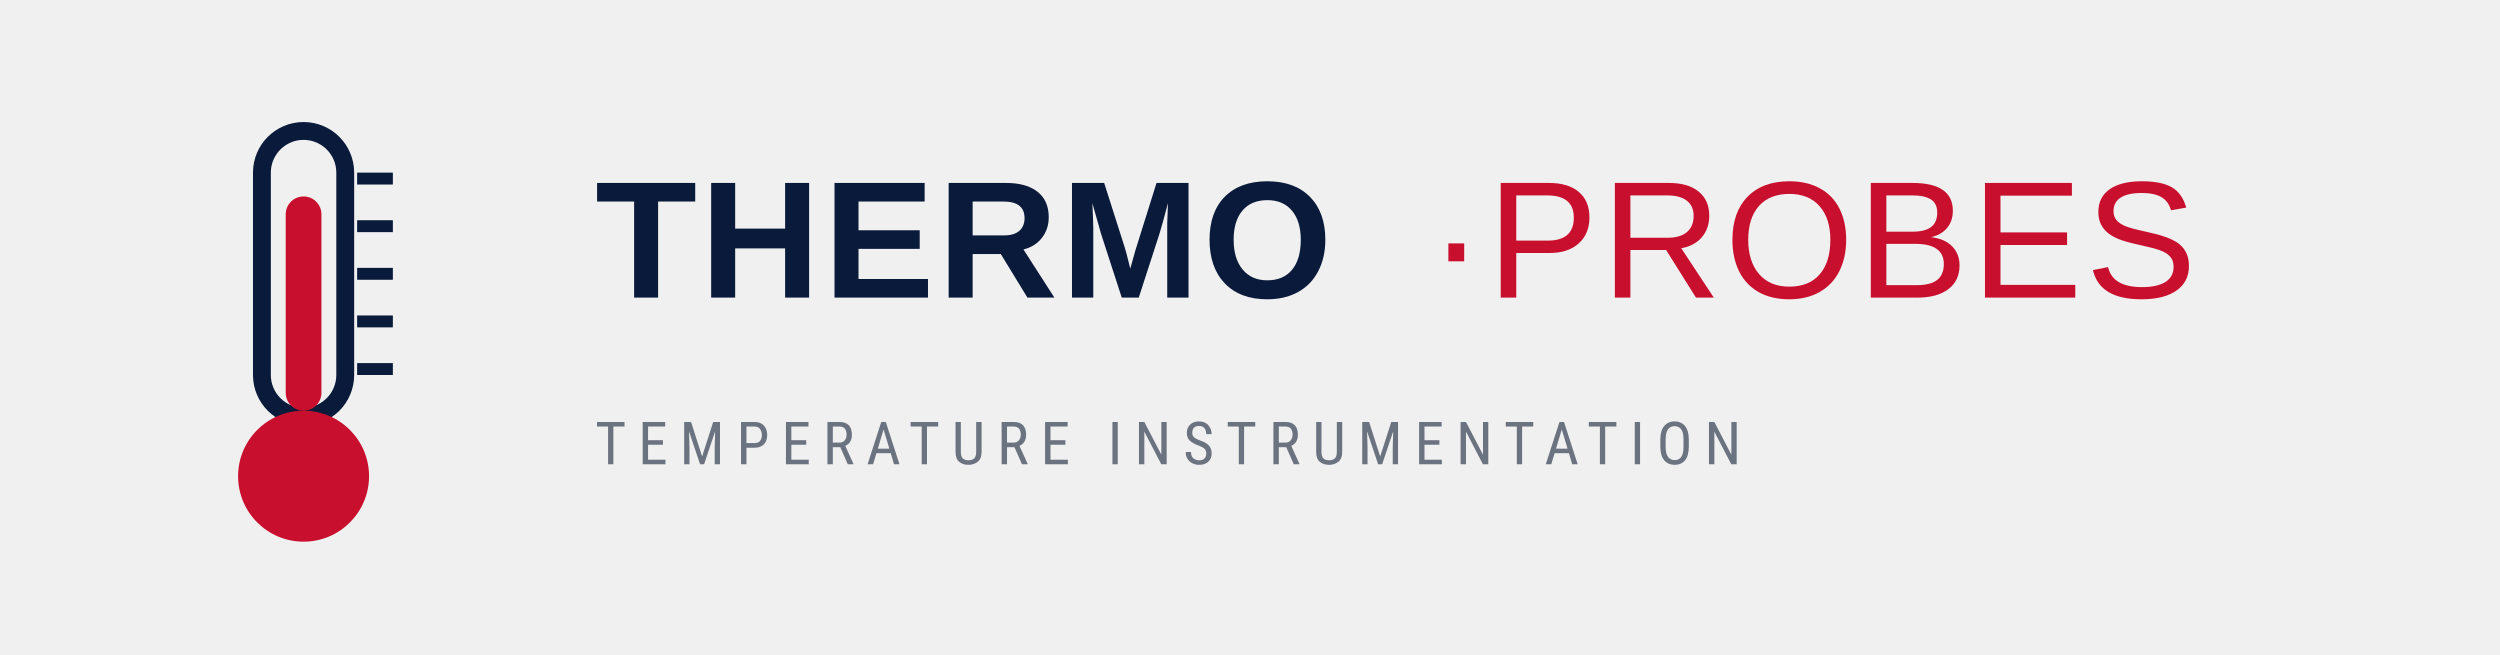
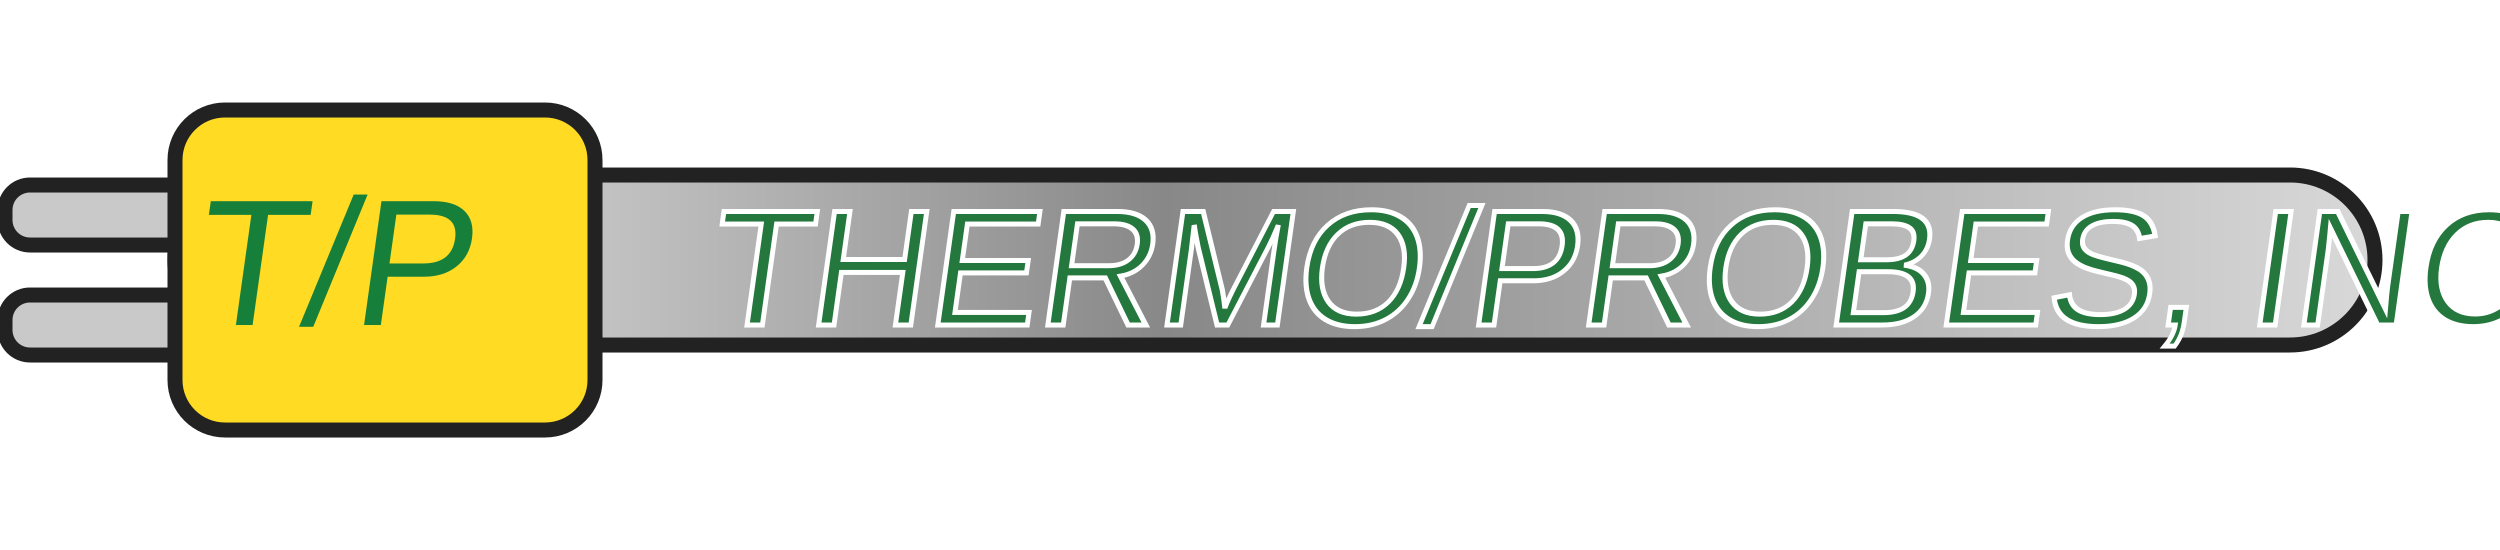
- <svg xmlns="http://www.w3.org/2000/svg" viewBox="0 0 420 110" role="img" aria-label="Thermo-Probes">
-   <g transform="translate(22,16)">
-     <rect x="22" y="6" width="14" height="48" rx="7" fill="none" stroke="#0a1a3a" stroke-width="3" />
-     <circle cx="29" cy="64" r="11" fill="#c8102e" />
-     <line x1="29" y1="20" x2="29" y2="50" stroke="#c8102e" stroke-width="6" stroke-linecap="round" />
-     <line x1="38" y1="14" x2="44" y2="14" stroke="#0a1a3a" stroke-width="2" />
-     <line x1="38" y1="22" x2="44" y2="22" stroke="#0a1a3a" stroke-width="2" />
-     <line x1="38" y1="30" x2="44" y2="30" stroke="#0a1a3a" stroke-width="2" />
-     <line x1="38" y1="38" x2="44" y2="38" stroke="#0a1a3a" stroke-width="2" />
-     <line x1="38" y1="46" x2="44" y2="46" stroke="#0a1a3a" stroke-width="2" />
-   </g>
-   <text x="100" y="50" font-family="Oswald, Arial, sans-serif" font-size="28" font-weight="700" fill="#0a1a3a" letter-spacing="0.5">THERMO</text>
-   <text x="240" y="50" font-family="Oswald, Arial, sans-serif" font-size="28" font-weight="300" fill="#c8102e" letter-spacing="0.5">·PROBES</text>
-   <text x="100" y="78" font-family="Roboto Condensed, Arial, sans-serif" font-size="10" font-weight="400" fill="#6b7280" letter-spacing="2">TEMPERATURE INSTRUMENTATION</text>
+ <svg xmlns="http://www.w3.org/2000/svg" viewBox="0 0 500 110" role="img" aria-label="Thermo/Probes Inc.">
+   <defs>
+     <linearGradient id="pipe" x1="0" y1="0" x2="1" y2="0">
+       <stop offset="0" stop-color="#eeeeee" />
+       <stop offset="0.45" stop-color="#888888" />
+       <stop offset="1" stop-color="#d8d8d8" />
+     </linearGradient>
+   </defs>
+   <rect width="500" height="110" fill="#ffffff" />
+   <rect x="35" y="35" width="440" height="34" rx="17" fill="url(#pipe)" stroke="#222222" stroke-width="3" />
+   <rect x="1" y="37" width="52" height="12" rx="5" fill="#c9c9c9" stroke="#222222" stroke-width="3" />
+   <rect x="1" y="59" width="52" height="12" rx="5" fill="#c9c9c9" stroke="#222222" stroke-width="3" />
+   <rect x="35" y="22" width="84" height="64" rx="10" fill="#ffdc23" stroke="#222222" stroke-width="3" />
+   <text x="47" y="65" font-family="Arial Black, Impact, Arial, sans-serif" font-size="36" fill="#16803a" transform="skewX(-8)">T/P</text>
+   <text x="150" y="65" font-family="Arial Black, Impact, Arial, sans-serif" font-size="33" fill="#24783d" stroke="#ffffff" stroke-width="1" transform="skewX(-8)">THERMO/PROBES, INC.</text>
</svg>
